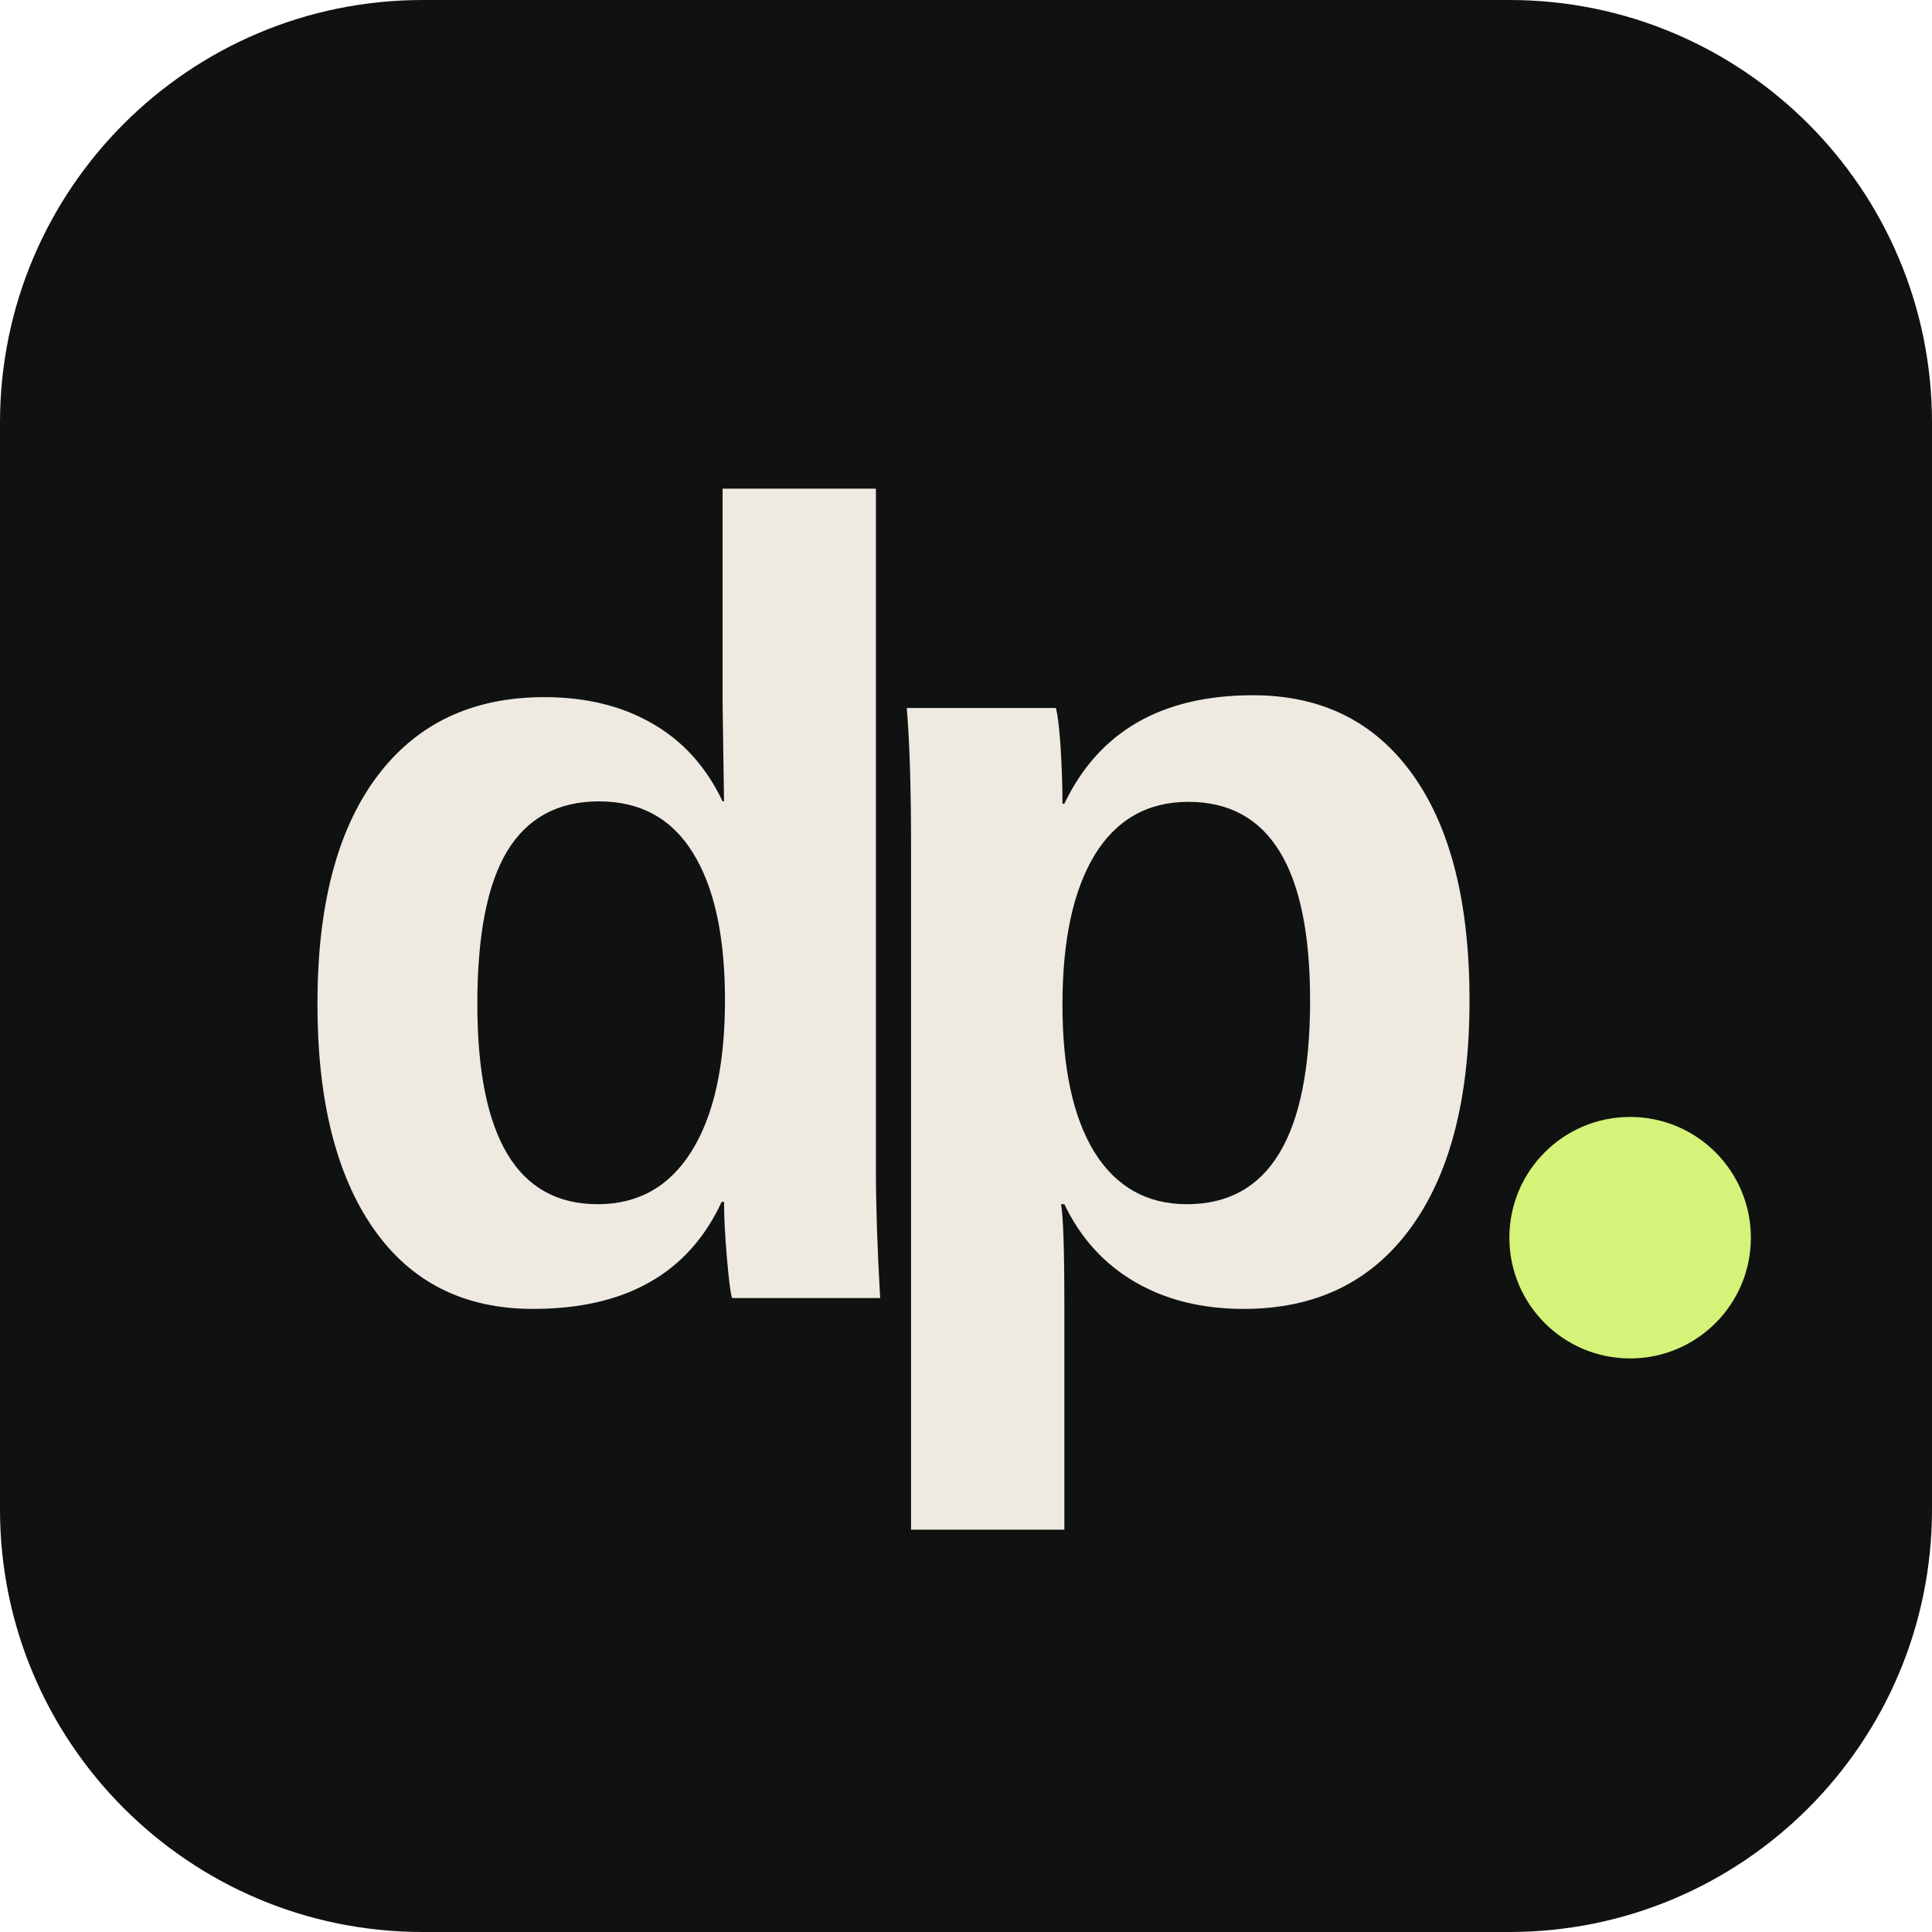
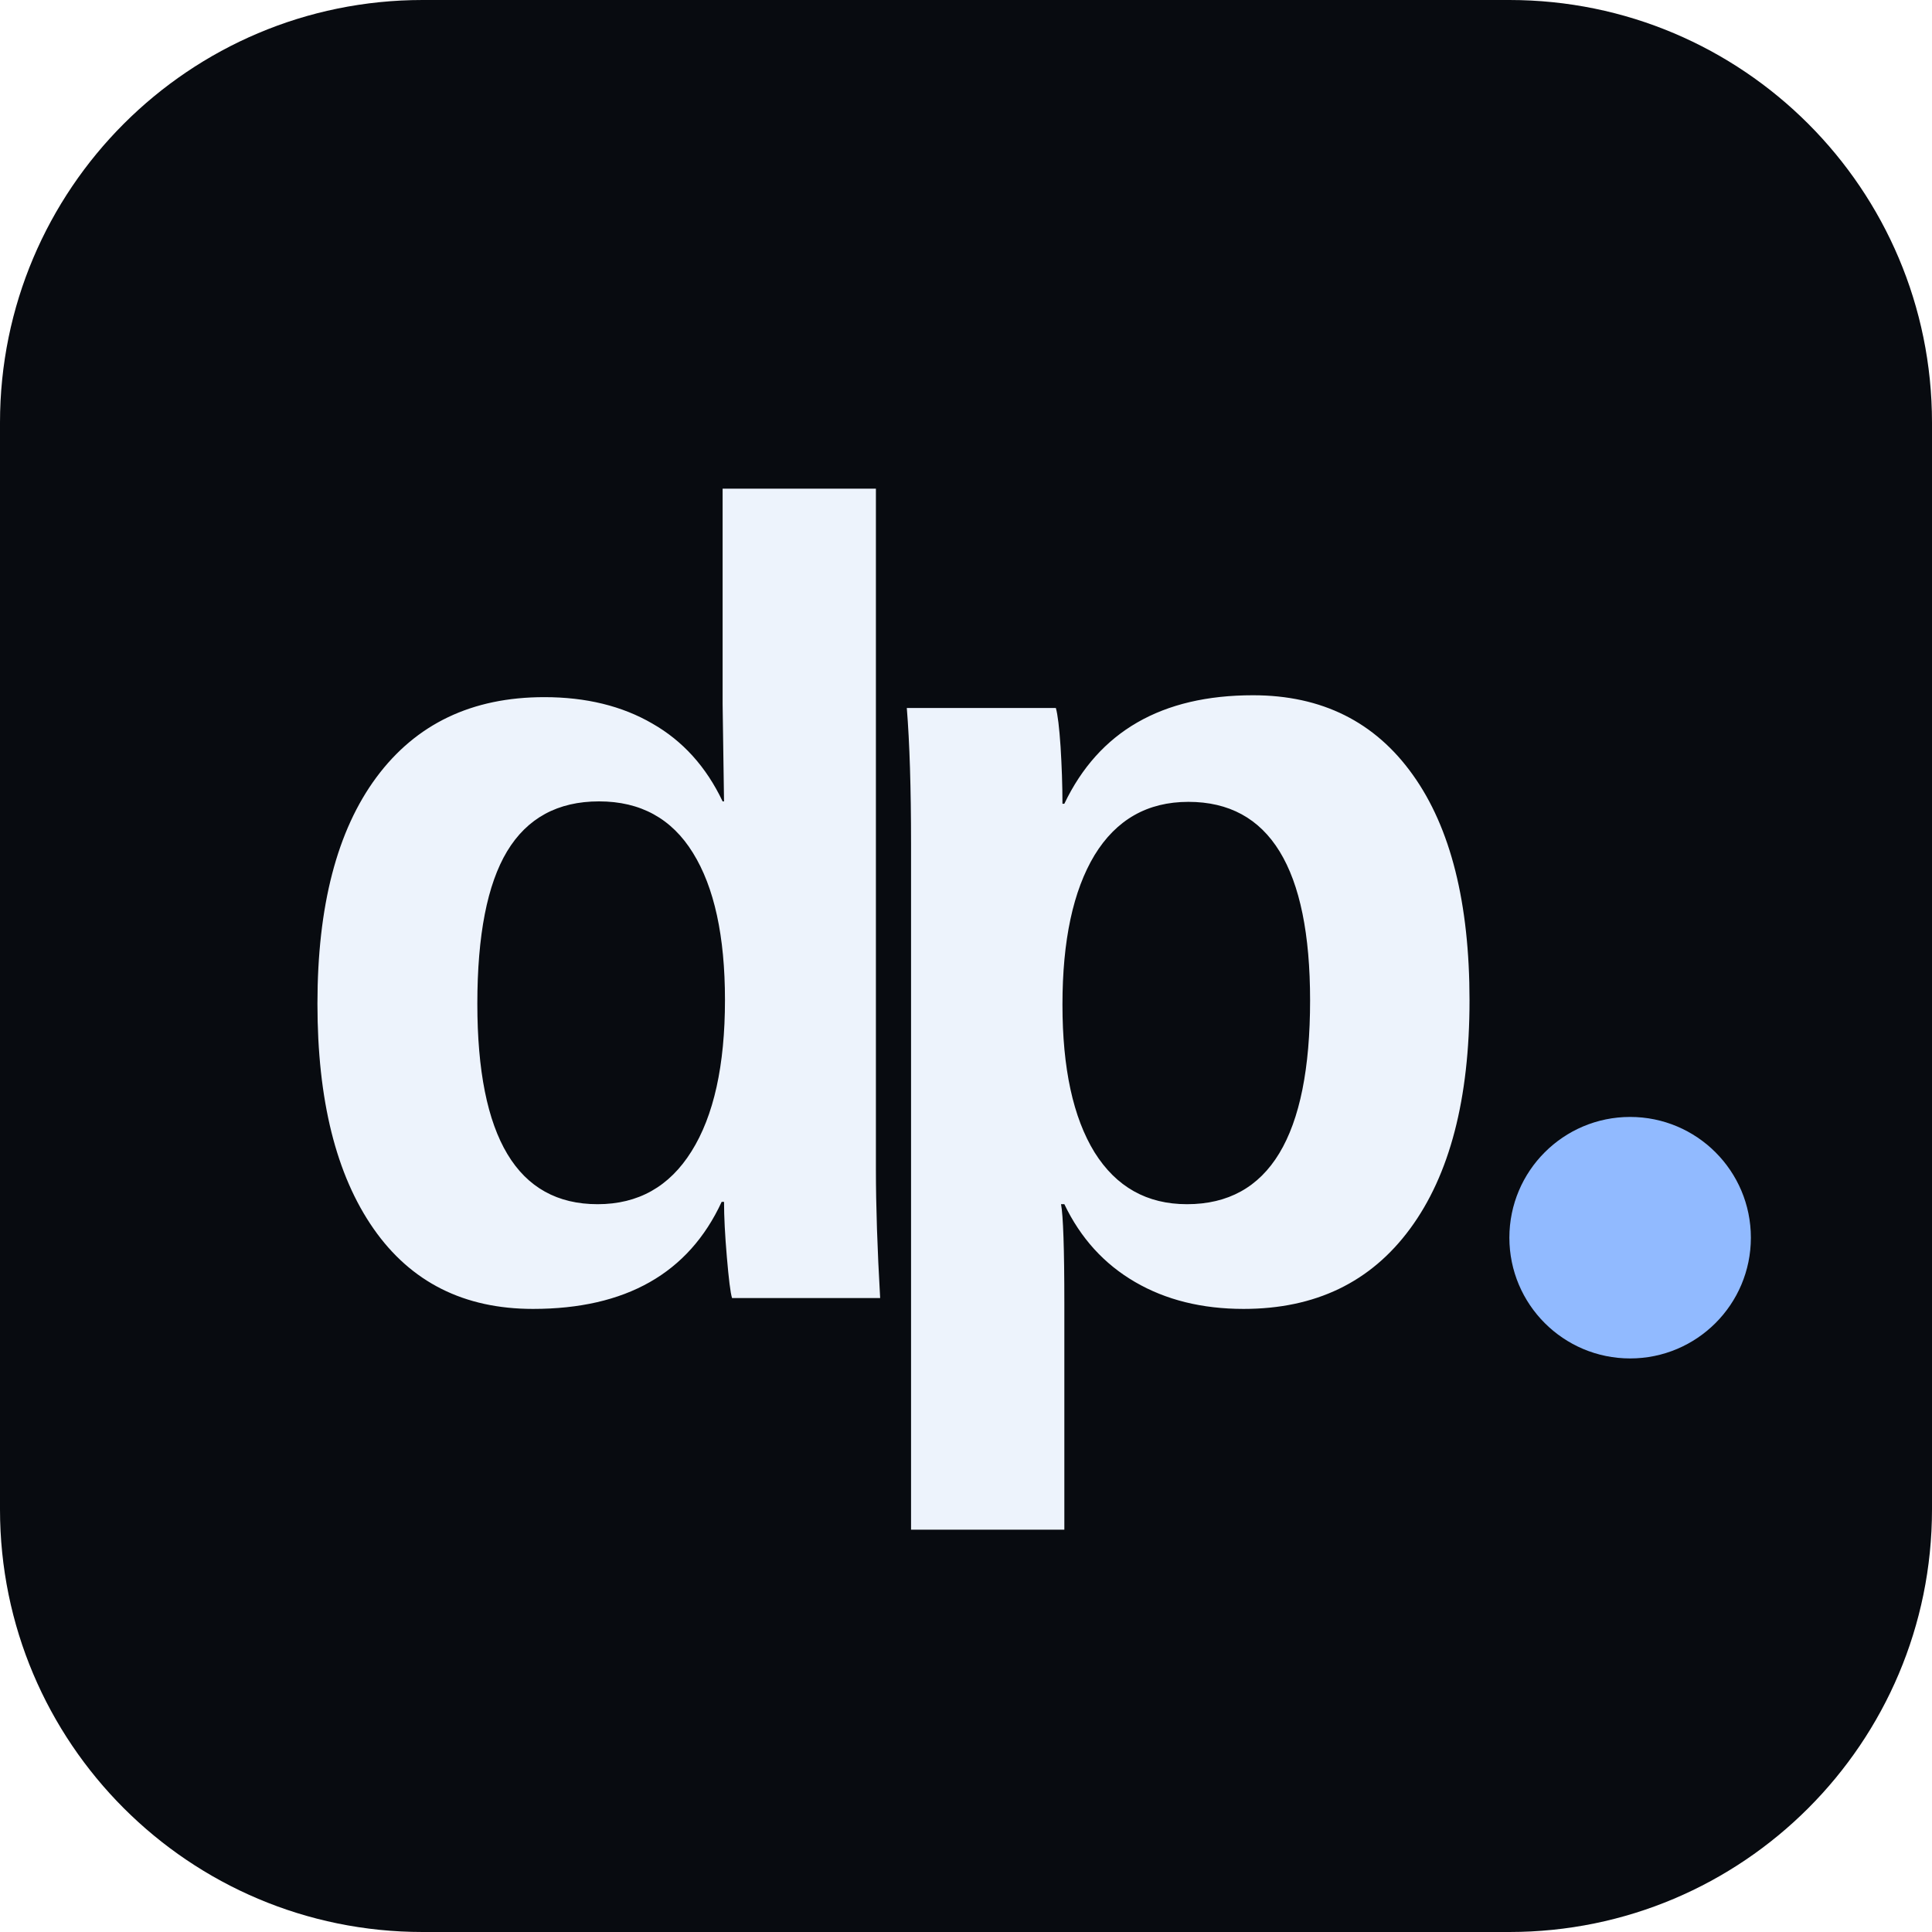
<svg xmlns="http://www.w3.org/2000/svg" viewBox="0 0 64 64">
-   <rect width="64" height="64" rx="14" fill="#101211" />
-   <text x="9" y="43" fill="#eeeae2" font-family="Arial,sans-serif" font-weight="700" font-size="37" letter-spacing="-4">dp</text>
-   <circle cx="54" cy="41" r="4" fill="#d5f279" />
+   <rect width="64" height="64" rx="14" fill="#080b10" />
+   <text x="9" y="43" fill="#edf3fc" font-family="Arial,sans-serif" font-weight="700" font-size="37" letter-spacing="-4">dp</text>
+   <circle cx="54" cy="41" r="4" fill="#91baff" />
</svg>
